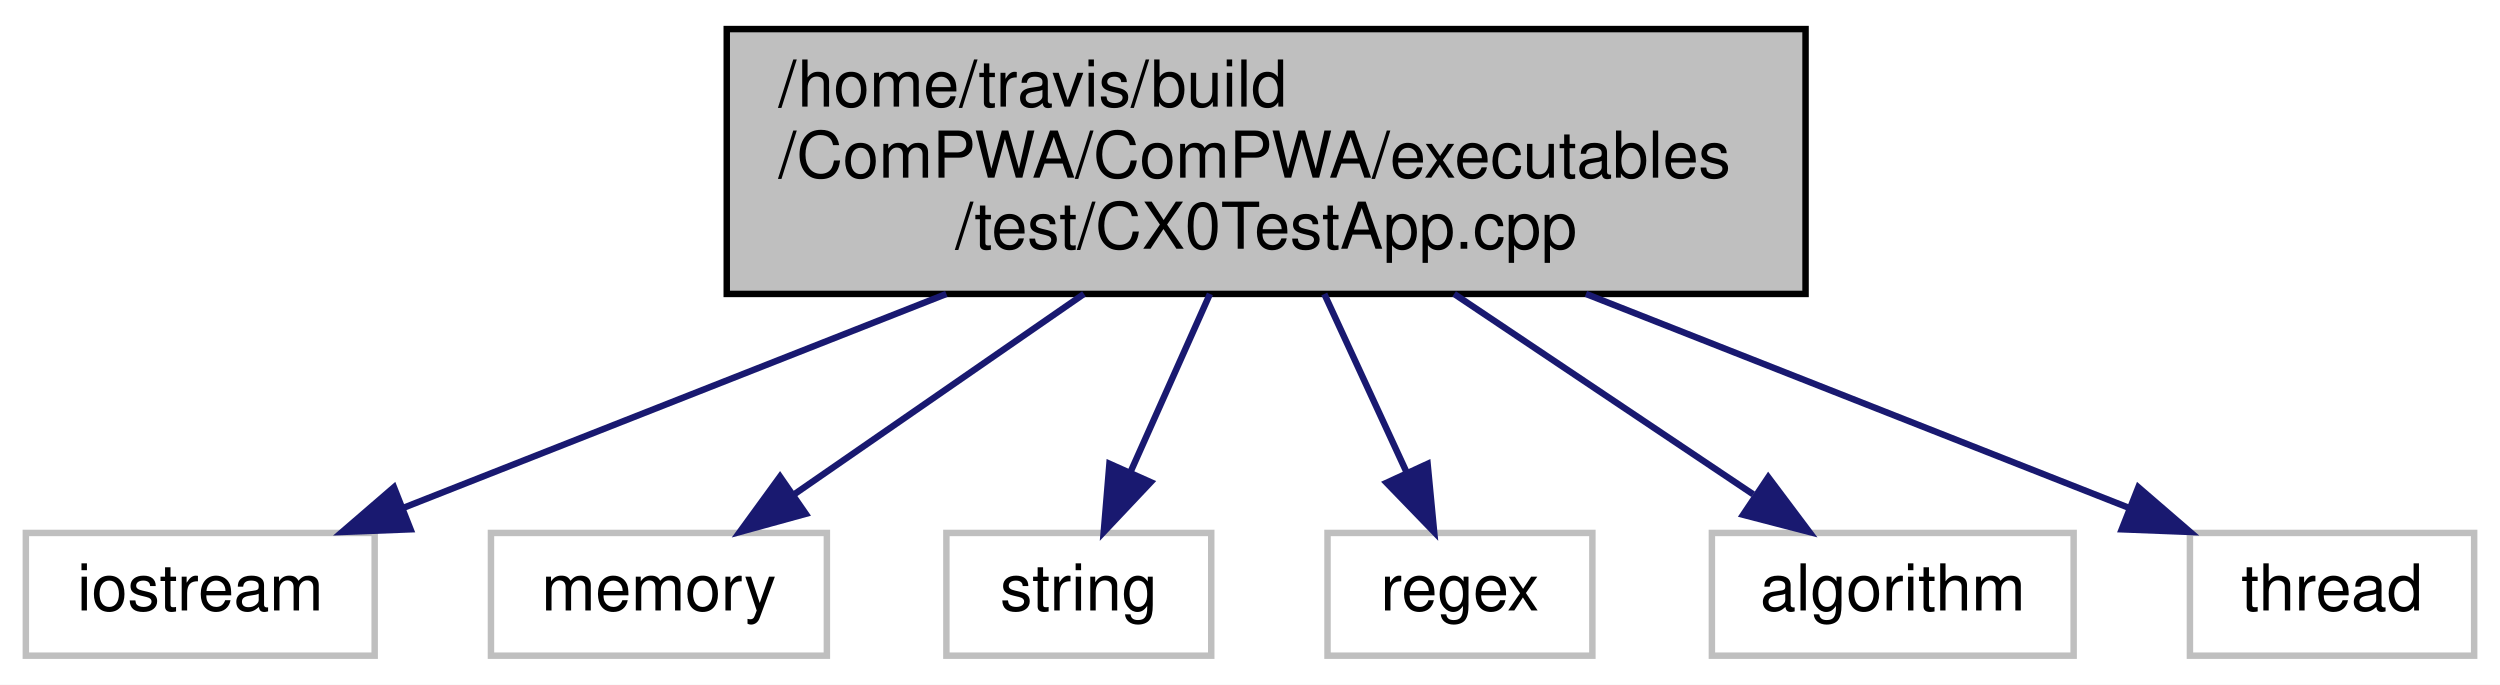
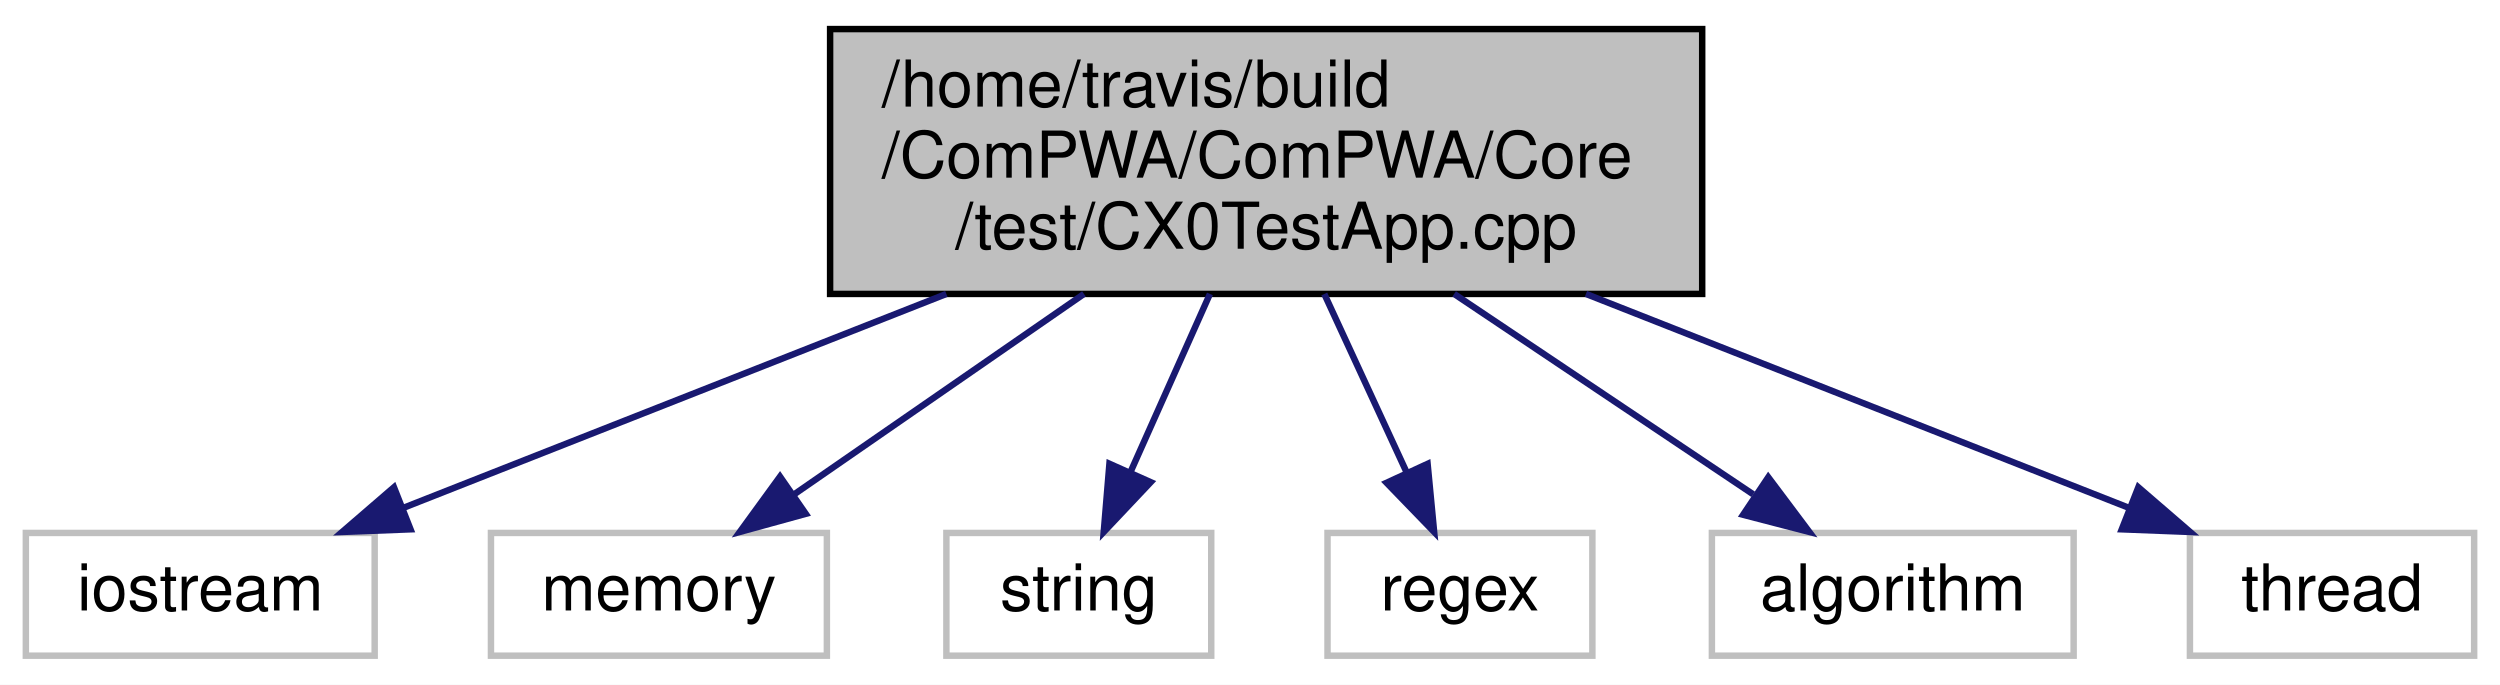
<svg xmlns="http://www.w3.org/2000/svg" width="387pt" height="106pt" viewBox="0.00 0.00 387.00 106.00">
  <g id="graph0" class="graph" transform="scale(1 1) rotate(0) translate(4 102)">
    <polygon fill="white" stroke="none" points="-4,4 -4,-102 383,-102 383,4 -4,4" />
    <g id="node1" class="node">
-       <polygon fill="#bfbfbf" stroke="black" points="108.5,-56.5 108.5,-97.5 275.5,-97.5 275.5,-56.5 108.5,-56.5" />
-       <text text-anchor="start" x="116.5" y="-85.5" font-family="Helvetica,sans-Serif" font-size="10.00">/home/travis/build</text>
-       <text text-anchor="start" x="116.5" y="-74.5" font-family="Helvetica,sans-Serif" font-size="10.00">/ComPWA/ComPWA/executables</text>
+       <polygon fill="#bfbfbf" stroke="black" points="124.5,-56.5 124.5,-97.5 259.5,-97.5 259.5,-56.5 124.5,-56.5" />
+       <text text-anchor="start" x="132.5" y="-85.5" font-family="Helvetica,sans-Serif" font-size="10.00">/home/travis/build</text>
+       <text text-anchor="start" x="132.5" y="-74.5" font-family="Helvetica,sans-Serif" font-size="10.00">/ComPWA/ComPWA/Core</text>
      <text text-anchor="middle" x="192" y="-63.5" font-family="Helvetica,sans-Serif" font-size="10.00">/test/CX0TestApp.cpp</text>
    </g>
    <g id="node2" class="node">
      <polygon fill="white" stroke="#bfbfbf" points="0,-0.5 0,-19.5 54,-19.5 54,-0.5 0,-0.5" />
      <text text-anchor="middle" x="27" y="-7.5" font-family="Helvetica,sans-Serif" font-size="10.00">iostream</text>
    </g>
    <g id="edge1" class="edge">
      <path fill="none" stroke="midnightblue" d="M142.495,-56.498C115.251,-45.766 82.26,-32.769 58.526,-23.419" />
      <polygon fill="midnightblue" stroke="midnightblue" points="59.551,-20.061 48.964,-19.652 56.985,-26.574 59.551,-20.061" />
    </g>
    <g id="node3" class="node">
      <polygon fill="white" stroke="#bfbfbf" points="72,-0.5 72,-19.5 124,-19.5 124,-0.5 72,-0.5" />
      <text text-anchor="middle" x="98" y="-7.5" font-family="Helvetica,sans-Serif" font-size="10.00">memory</text>
    </g>
    <g id="edge2" class="edge">
      <path fill="none" stroke="midnightblue" d="M163.797,-56.498C149.385,-46.532 132.15,-34.614 118.935,-25.476" />
      <polygon fill="midnightblue" stroke="midnightblue" points="120.729,-22.461 110.513,-19.652 116.747,-28.219 120.729,-22.461" />
    </g>
    <g id="node4" class="node">
      <polygon fill="white" stroke="#bfbfbf" points="142.5,-0.5 142.5,-19.5 183.5,-19.5 183.5,-0.5 142.5,-0.5" />
      <text text-anchor="middle" x="163" y="-7.5" font-family="Helvetica,sans-Serif" font-size="10.00">string</text>
    </g>
    <g id="edge3" class="edge">
      <path fill="none" stroke="midnightblue" d="M183.299,-56.498C179.409,-47.778 174.851,-37.563 171.042,-29.024" />
      <polygon fill="midnightblue" stroke="midnightblue" points="174.131,-27.359 166.86,-19.652 167.739,-30.211 174.131,-27.359" />
    </g>
    <g id="node5" class="node">
      <polygon fill="white" stroke="#bfbfbf" points="201.5,-0.5 201.5,-19.5 242.5,-19.5 242.5,-0.5 201.5,-0.5" />
      <text text-anchor="middle" x="222" y="-7.5" font-family="Helvetica,sans-Serif" font-size="10.00">regex</text>
    </g>
    <g id="edge4" class="edge">
      <path fill="none" stroke="midnightblue" d="M201.001,-56.498C205.07,-47.682 209.844,-37.339 213.811,-28.743" />
      <polygon fill="midnightblue" stroke="midnightblue" points="216.994,-30.199 218.007,-19.652 210.638,-27.265 216.994,-30.199" />
    </g>
    <g id="node6" class="node">
      <polygon fill="white" stroke="#bfbfbf" points="261,-0.5 261,-19.5 317,-19.5 317,-0.5 261,-0.5" />
      <text text-anchor="middle" x="289" y="-7.5" font-family="Helvetica,sans-Serif" font-size="10.00">algorithm</text>
    </g>
    <g id="edge5" class="edge">
      <path fill="none" stroke="midnightblue" d="M221.103,-56.498C235.975,-46.532 253.76,-34.614 267.397,-25.476" />
      <polygon fill="midnightblue" stroke="midnightblue" points="269.729,-28.127 276.088,-19.652 265.832,-22.312 269.729,-28.127" />
    </g>
    <g id="node7" class="node">
      <polygon fill="white" stroke="#bfbfbf" points="335,-0.5 335,-19.5 379,-19.5 379,-0.5 335,-0.5" />
      <text text-anchor="middle" x="357" y="-7.5" font-family="Helvetica,sans-Serif" font-size="10.00">thread</text>
    </g>
    <g id="edge6" class="edge">
      <path fill="none" stroke="midnightblue" d="M241.505,-56.498C268.749,-45.766 301.74,-32.769 325.474,-23.419" />
      <polygon fill="midnightblue" stroke="midnightblue" points="327.015,-26.574 335.036,-19.652 324.449,-20.061 327.015,-26.574" />
    </g>
  </g>
</svg>
